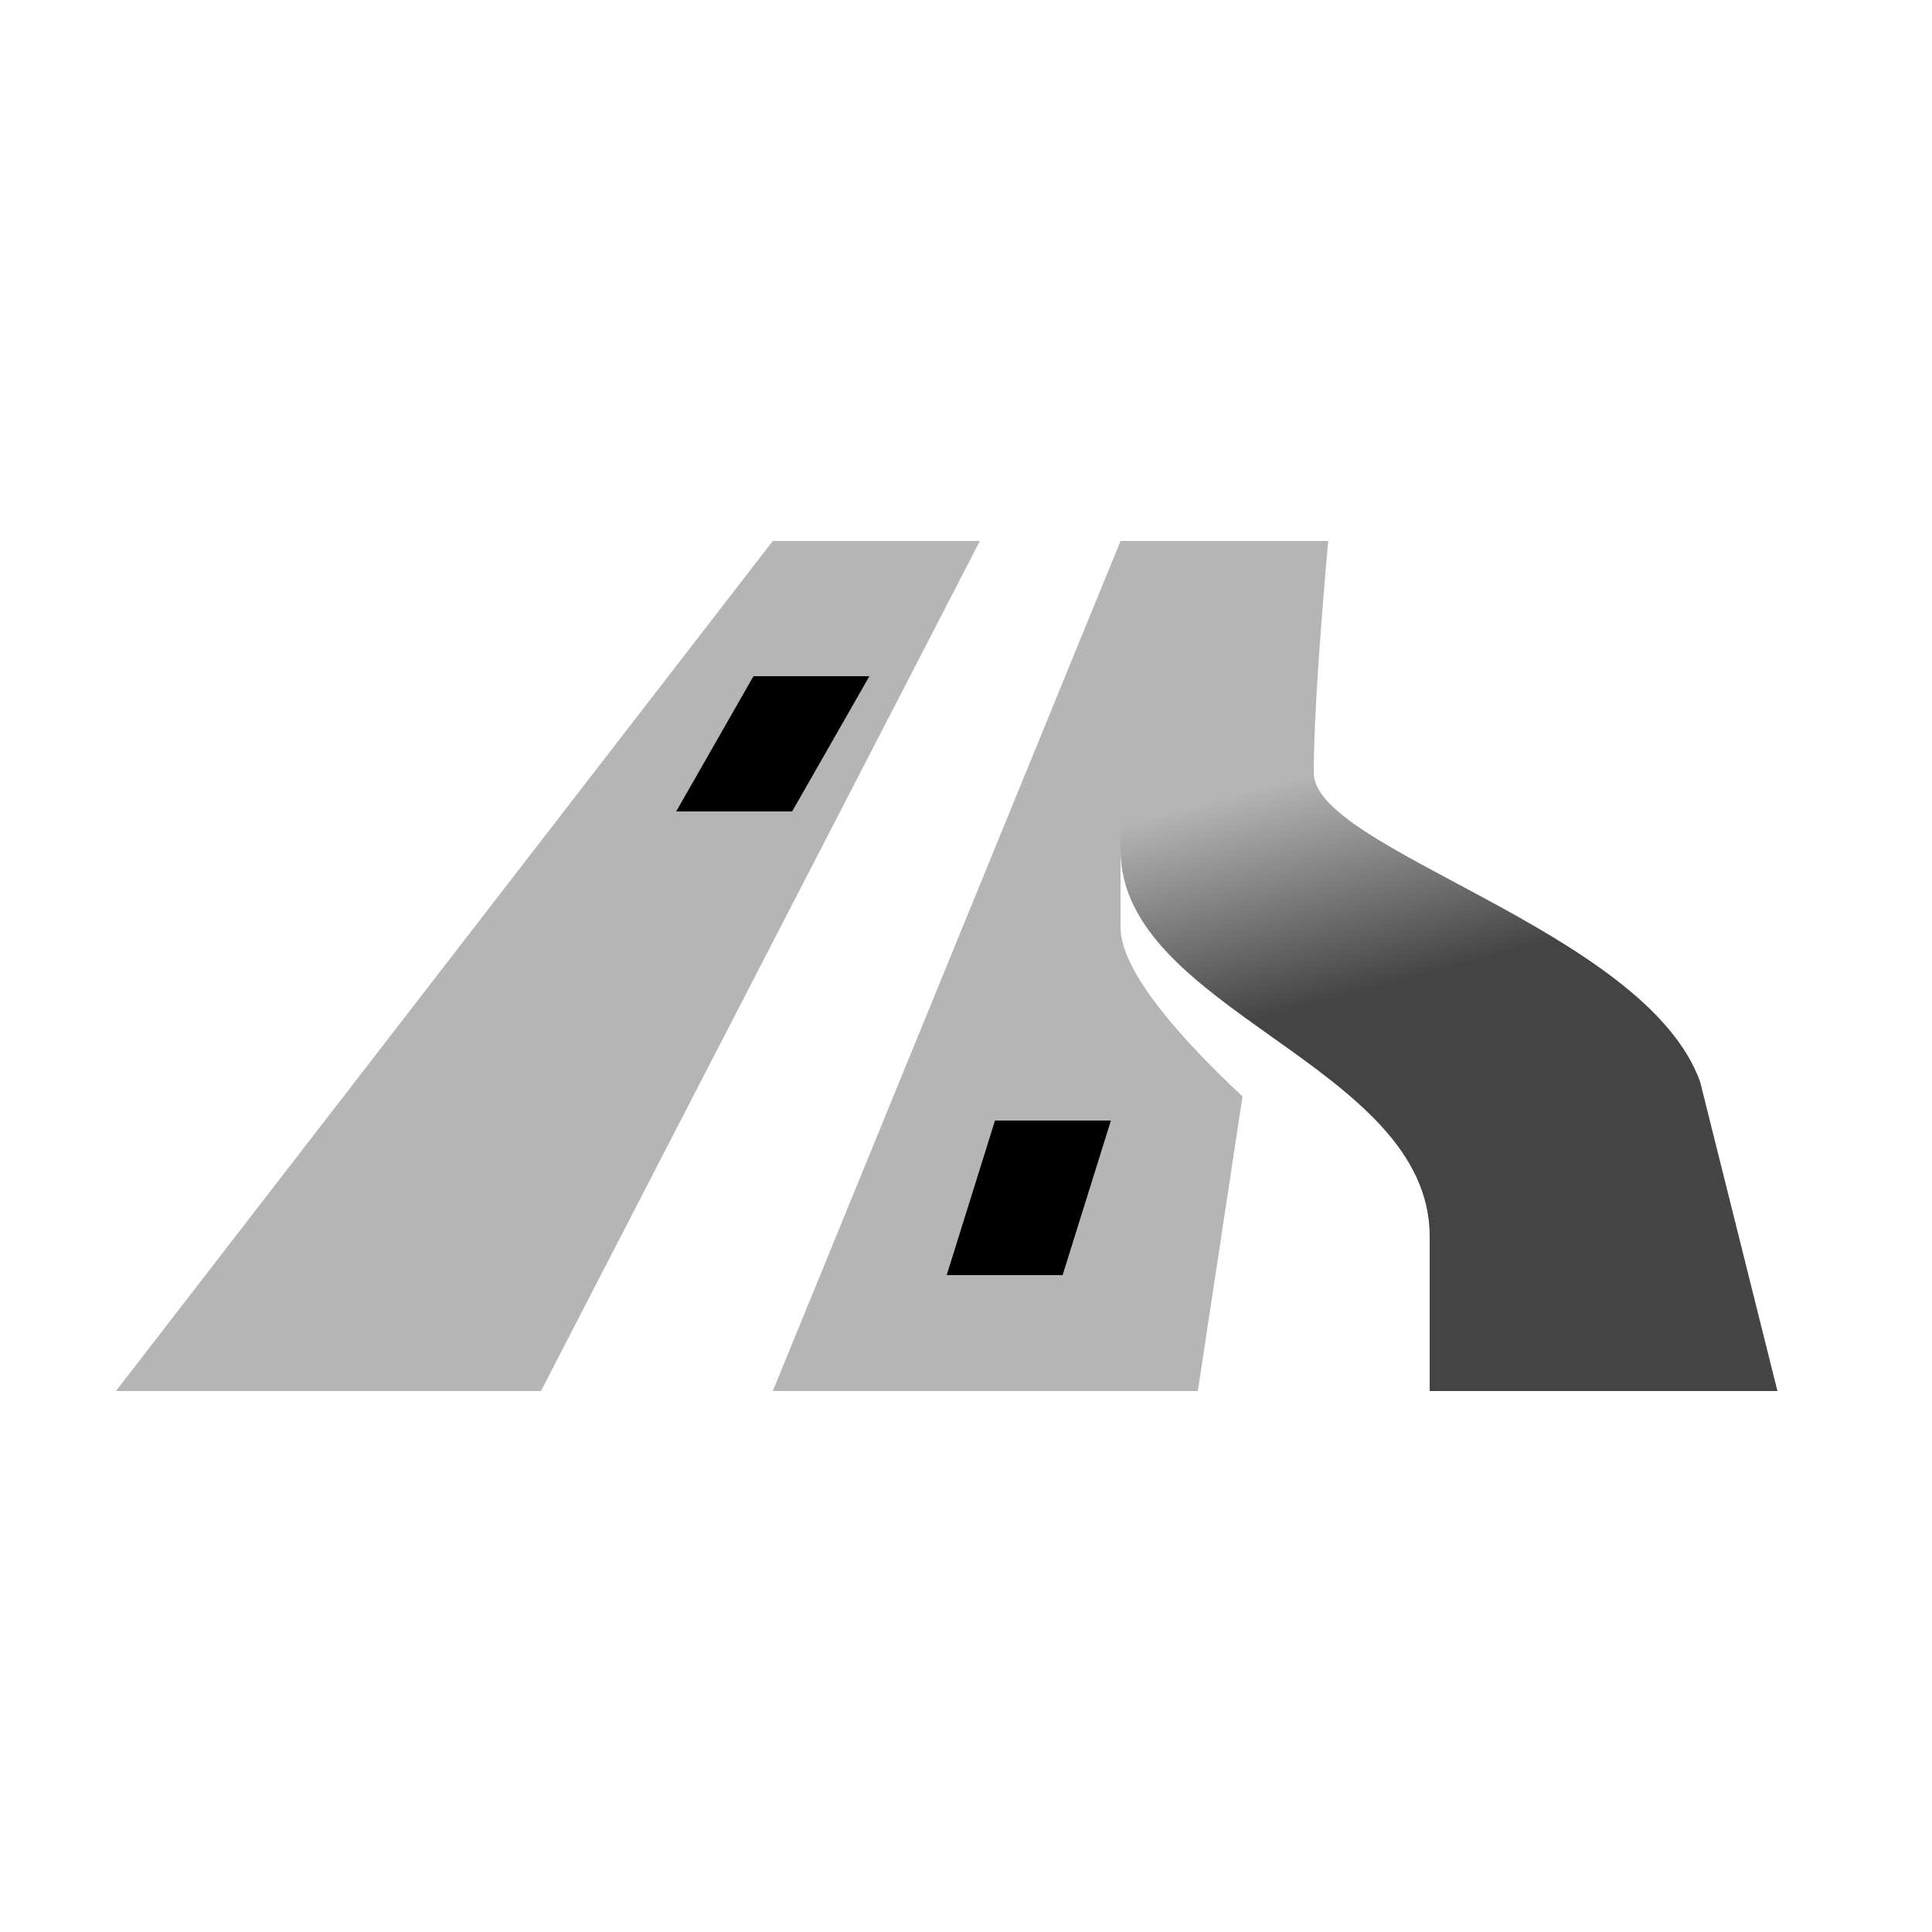
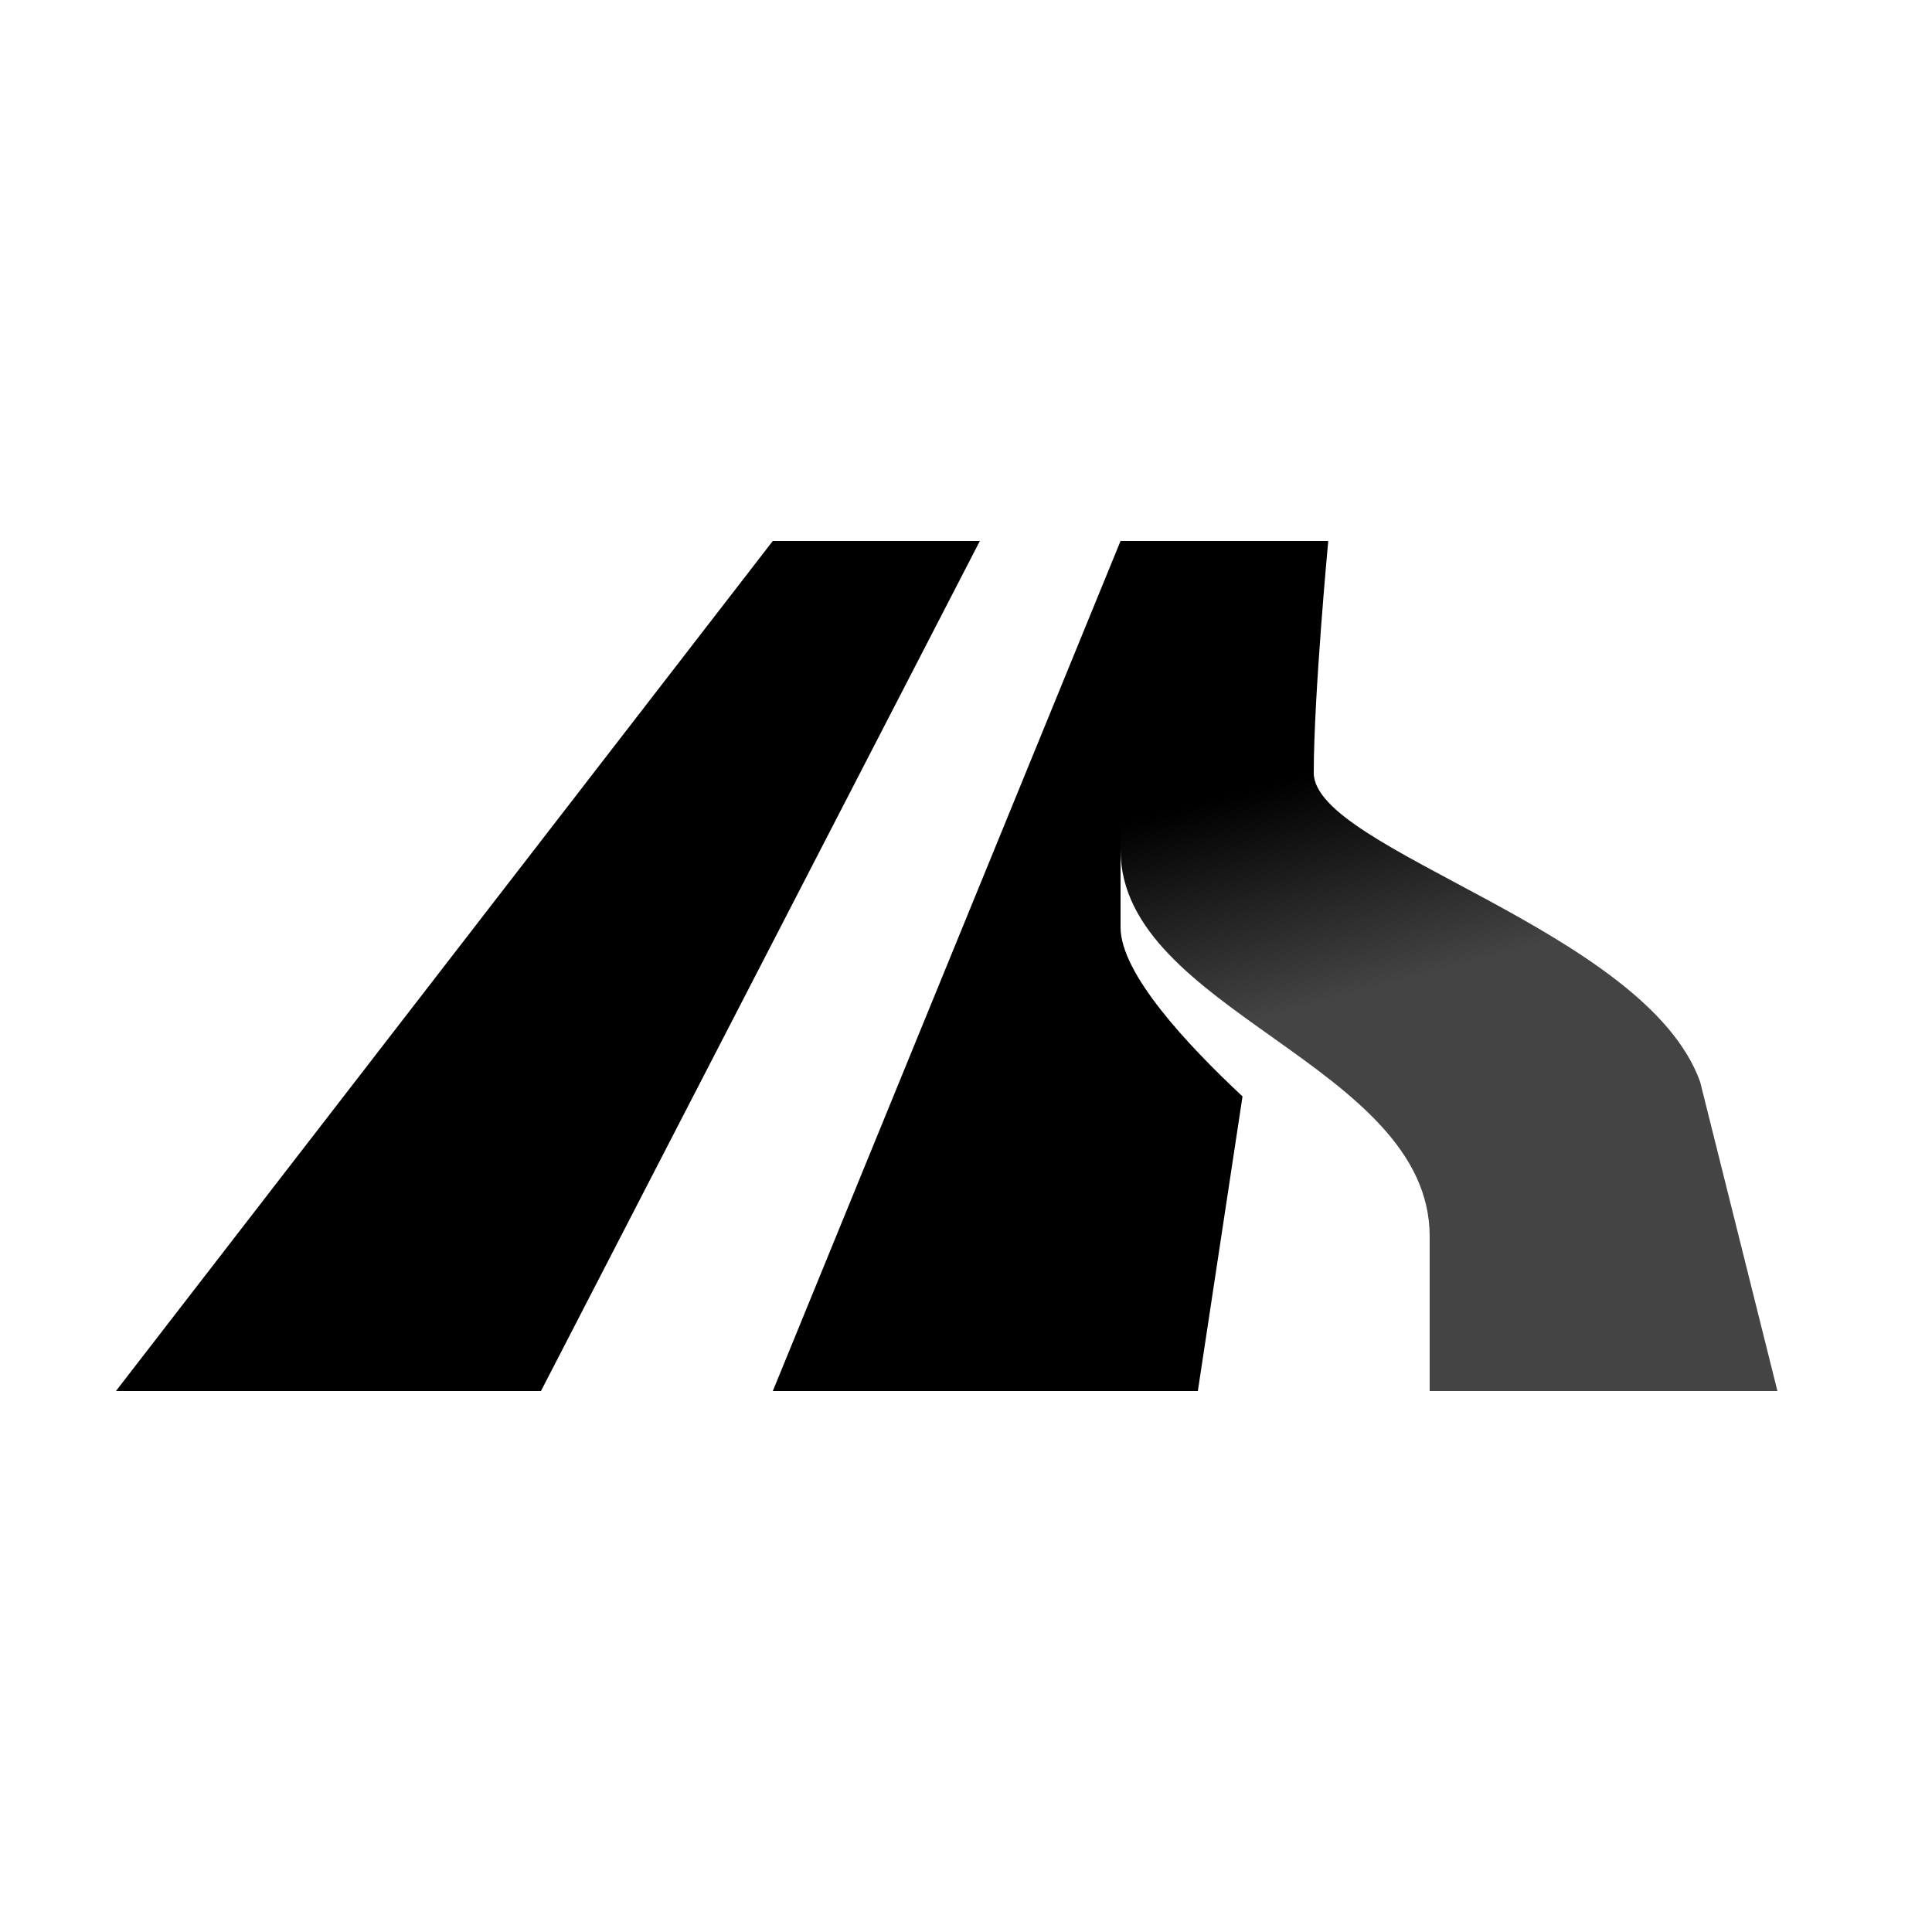
<svg xmlns="http://www.w3.org/2000/svg" version="1.1" x="0" y="0" width="15" height="15" viewBox="0 0 15 15">
  <g transform="translate(-1.5 0) scale(0.3)">
    <defs>
      <linearGradient id="Gradient_1" gradientUnits="userSpaceOnUse" x1="-660.5" y1="157.987" x2="-662" y2="152.362" gradientTransform="matrix(1, 0, 0, 1, 701, -132.362)">
        <stop offset="0" stop-color="#444444" />
-         <stop offset="1" stop-color="#B5B5B5" />
+         <stop offset="1" stop-color="#000000" />
      </linearGradient>
    </defs>
    <g>
-       <path d="M34,14 L25,36 L36,36 L37.156,28.375 C35.72,27.032 34,25.193 34,24 L34,22 L37.906,23.5 L39.344,14 L34,14 z" fill="#B5B5B5" />
+       <path d="M34,14 L25,36 L36,36 L37.156,28.375 C35.72,27.032 34,25.193 34,24 L34,22 L37.906,23.5 L39.344,14 L34,14 z" fill="#000000" />
      <path d="M42,36 L42,32 C42,27.548 34,26.172 34,22 C34,19 34.375,14 34.375,14 L39.375,14 C39.375,14 39,17.996 39,20 C39,22 47.595,24.072 49,28 L51,36 z" fill="url(#Gradient_1)" />
-       <path d="M19,36 L30.359,14 L25,14 L8,36 z" fill="#B5B5B5" />
+       <path d="M19,36 L30.359,14 L25,14 L8,36 z" fill="#000000" />
      <path d="M32.5,33 L33.75,29 L30.75,29 L29.5,33 z M22.5,21 L24.5,17.5 L27.5,17.5 L25.5,21 z" fill="currentColor" id="highway-motorway-link-stroke3" />
    </g>
  </g>
</svg>
